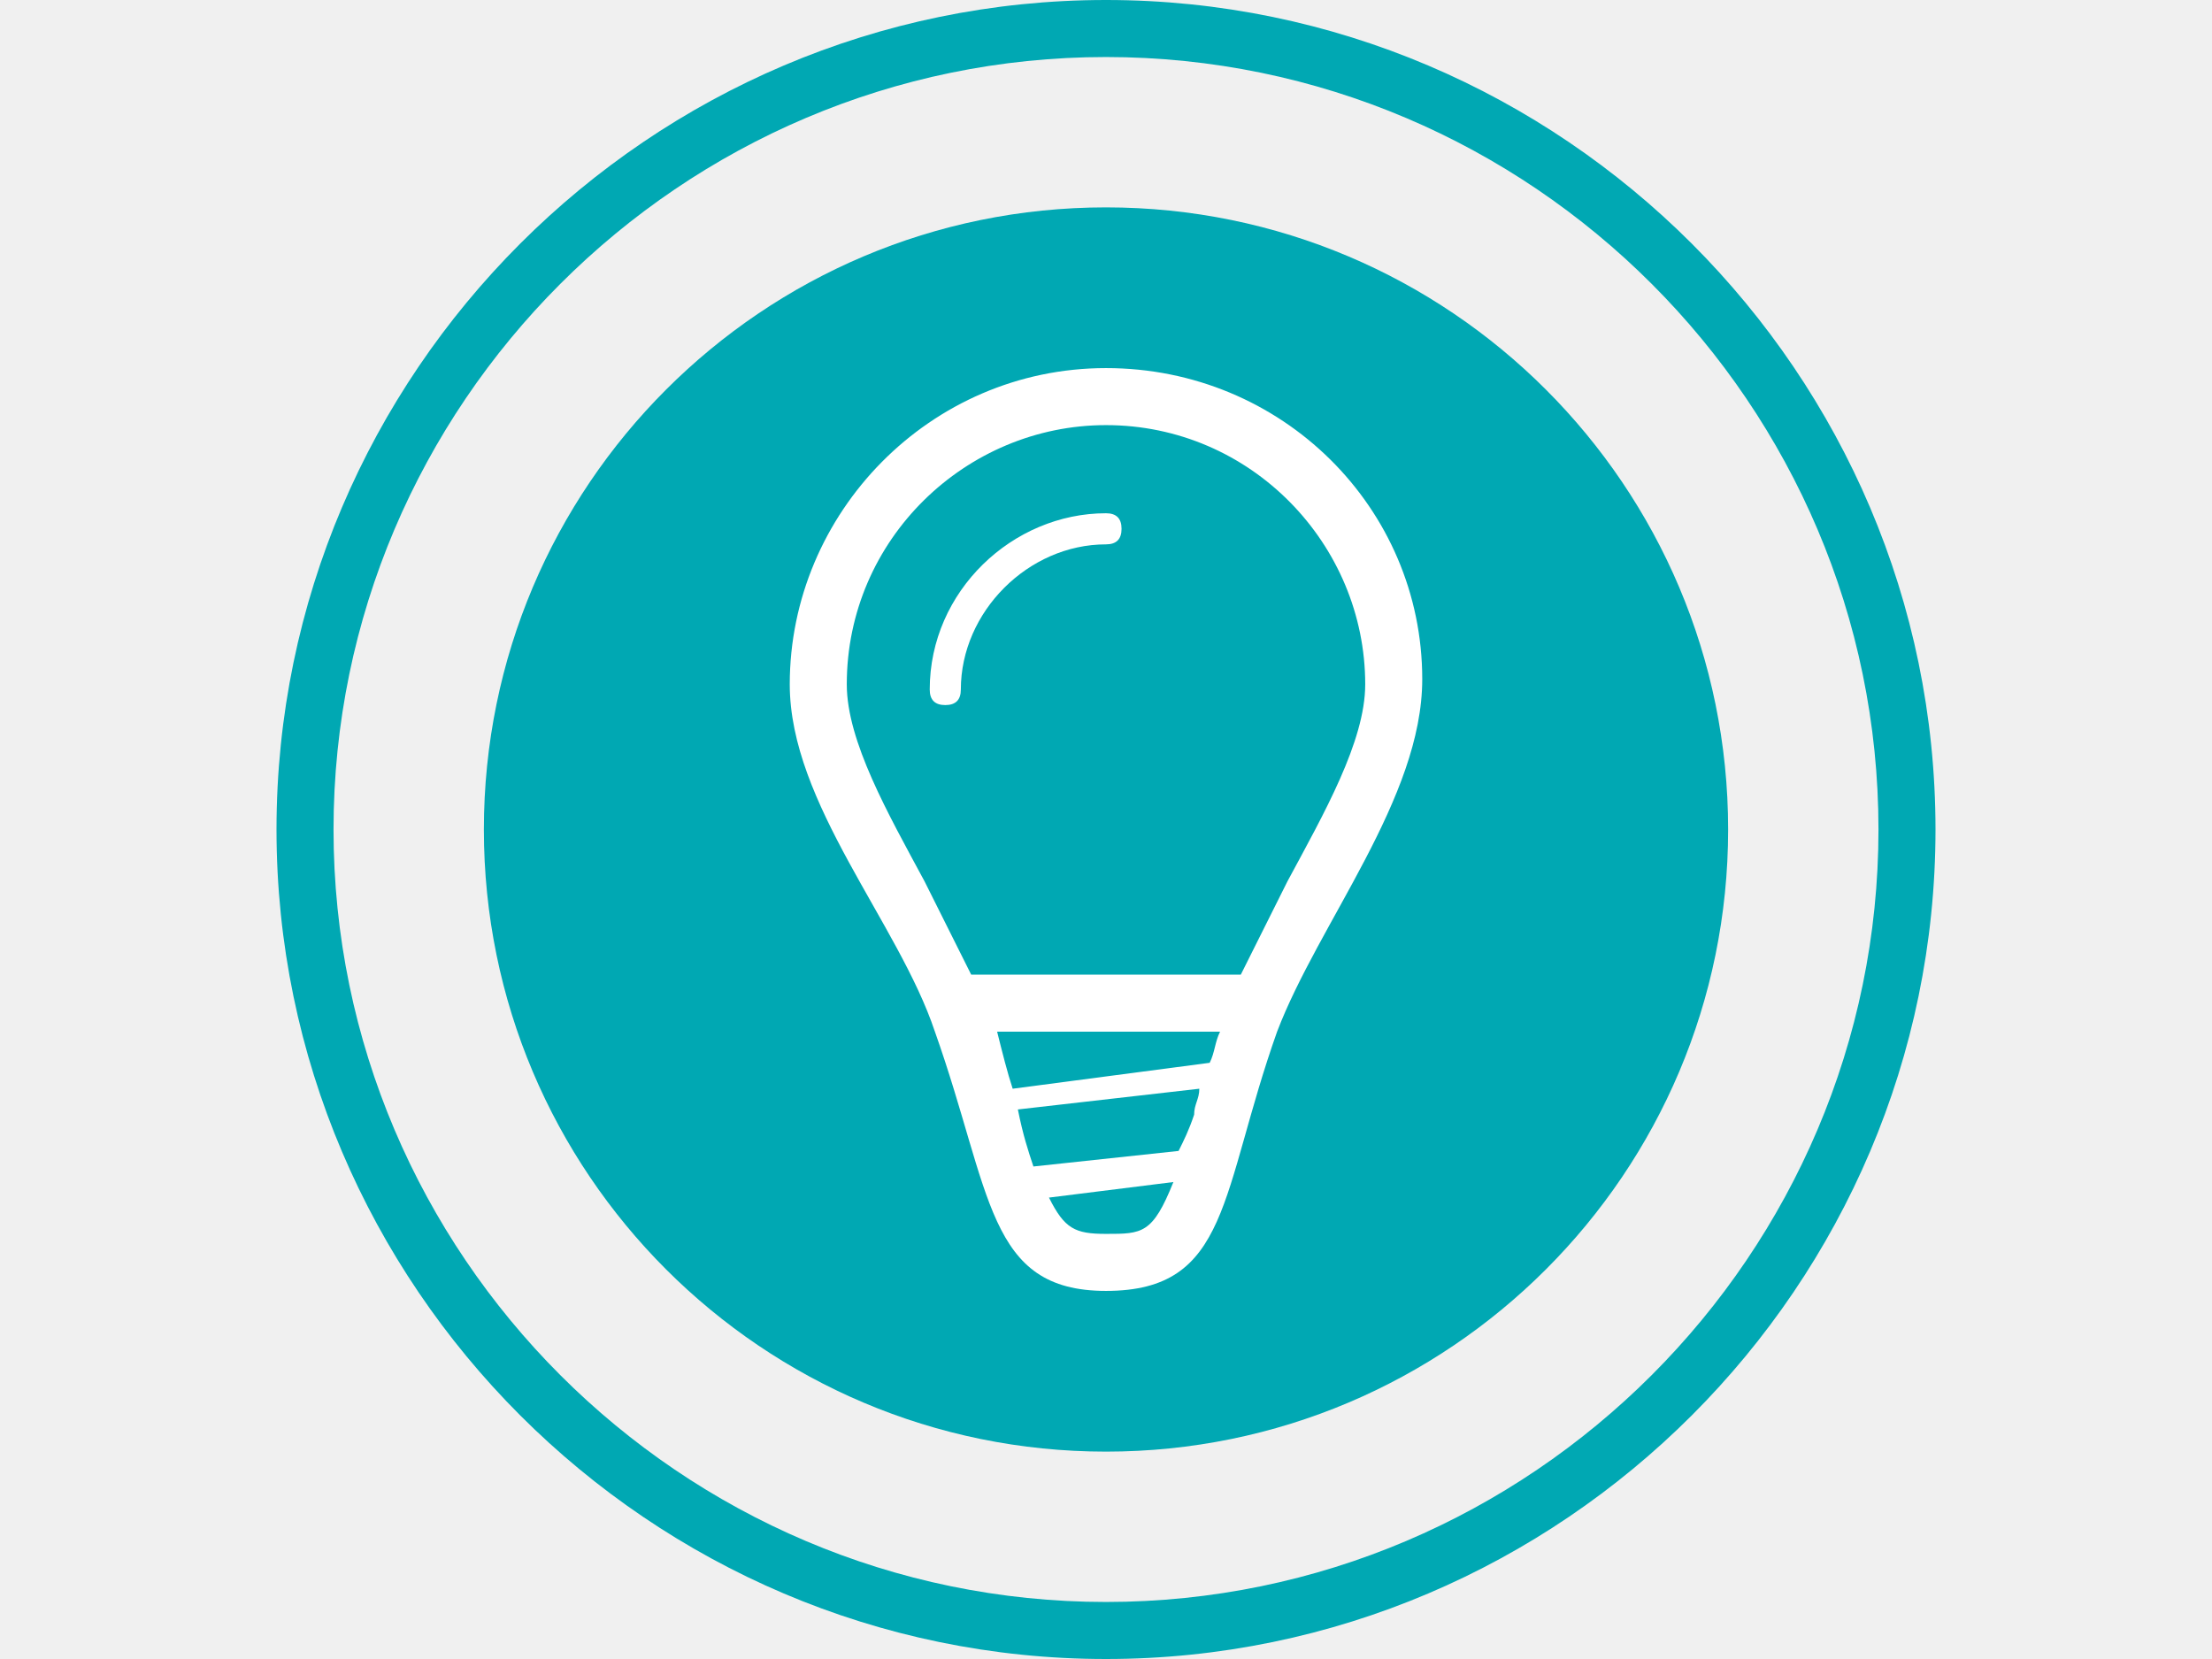
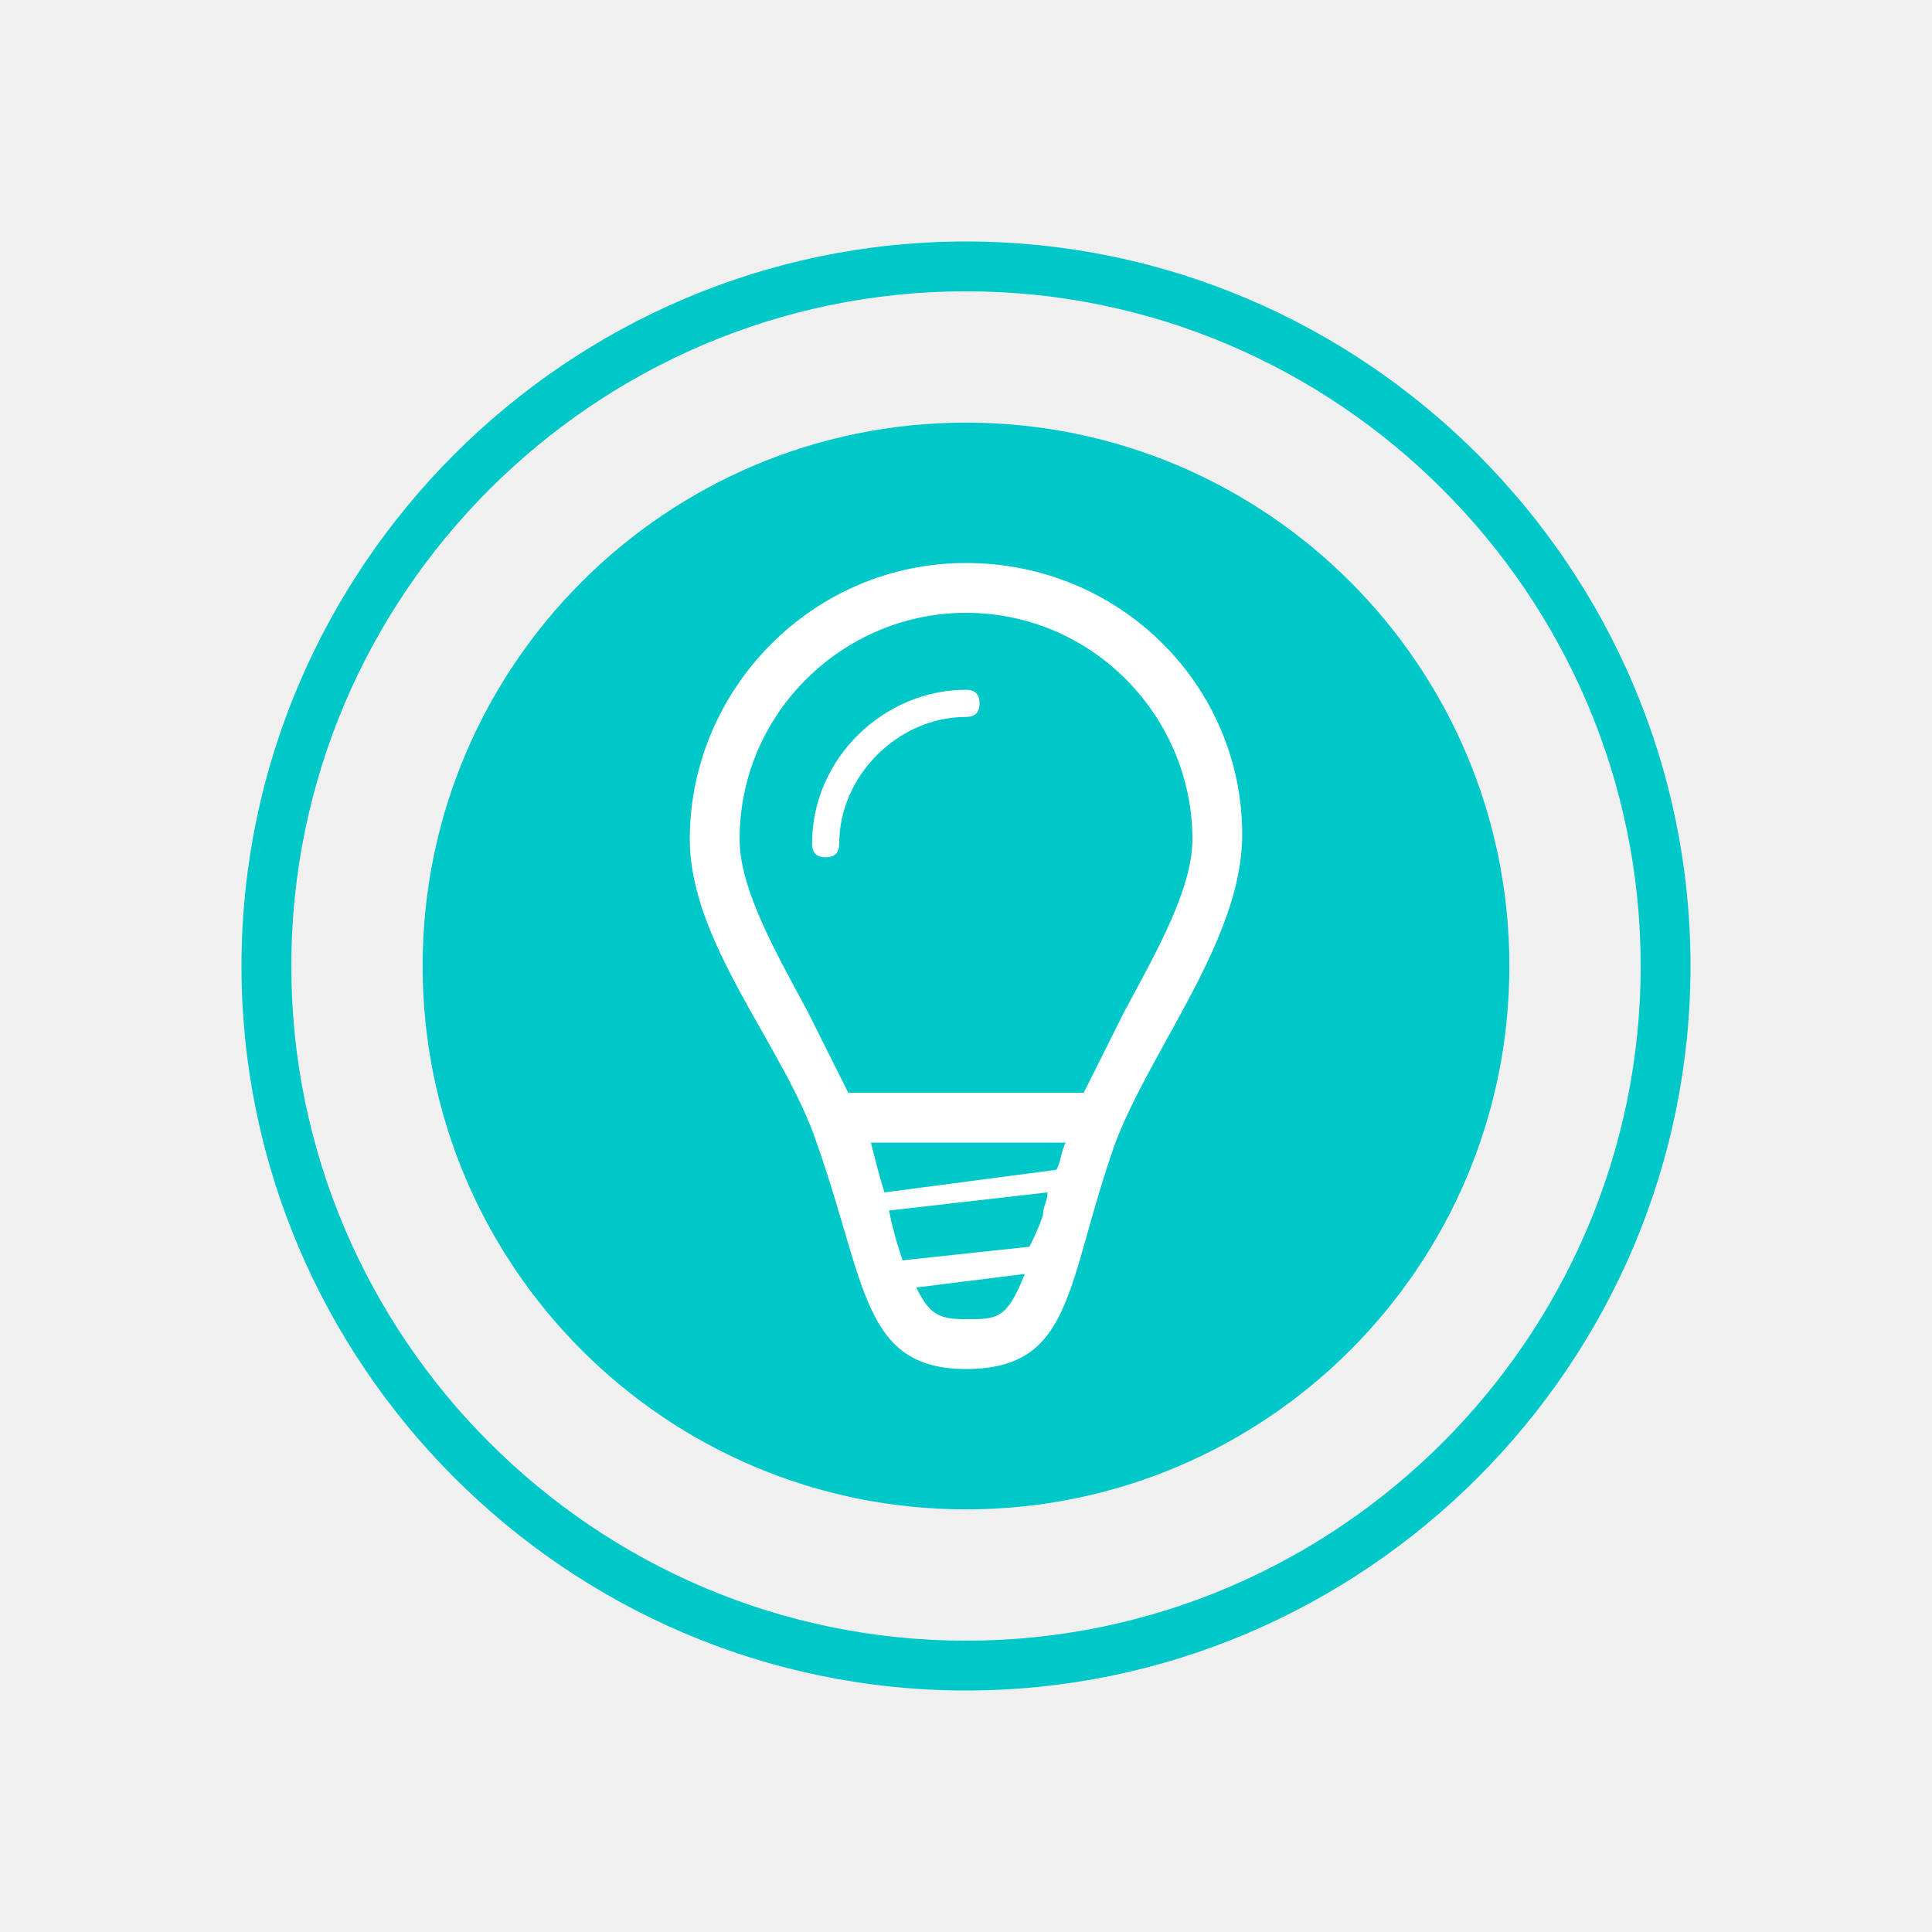
- <svg xmlns="http://www.w3.org/2000/svg" version="1.1" id="Layer_1" x="0px" y="0px" viewBox="0 0 1024 768" enable-background="new 0 0 1024 768" xml:space="preserve">
-   <path id="outer_rim" fill="#00A8B3" d="M512,0C300.8,0,128,172.8,128,384s172.8,384,384,384s384-172.8,384-384S723.2,0,512,0z   M512,741.6c-196.8,0-357.6-160.8-357.6-357.6S315.2,26.4,512,26.4S869.6,187.2,869.6,384S708.8,741.6,512,741.6z" />
-   <circle fill="#00A8B3" cx="512" cy="384" r="288" />
+ <svg xmlns="http://www.w3.org/2000/svg" version="1.1" id="Layer_1" x="0px" y="0px" viewBox="0 0 1024 1024" enable-background="new 0 0 1024 1024" xml:space="preserve">
+   <path id="outer_rim" fill="#00C8C8" d="M512,128c-211.2,0-384,172.8-384,384s172.8,384,384,384s384-172.8,384-384S723.2,128,512,128  z M512,869.6c-196.8,0-357.6-160.8-357.6-357.6S315.2,154.4,512,154.4S869.6,315.2,869.6,512S708.8,869.6,512,869.6z" />
+   <circle fill="#00C8C8" cx="512" cy="512" r="288" />
  <g id="bulb_1_">
-     <path fill="#FFFFFF" d="M512,170.4c-81.6,0-146.4,67.2-146.4,146.4c0,55.2,50.4,110.4,67.2,160.8c26.4,74.4,24,120,79.2,120   c57.6,0,52.8-45.6,79.2-120c19.2-50.4,67.2-108,67.2-163.2C658.4,235.2,593.6,170.4,512,170.4z M545.6,532.8l-67.2,7.2   c-2.4-7.2-4.8-14.4-7.2-26.4l0,0l84-9.6c0,4.8-2.4,7.2-2.4,12C550.4,523.2,548,528,545.6,532.8z M468.8,504   c-2.4-7.2-4.8-16.8-7.2-26.4h103.2c-2.4,4.8-2.4,9.6-4.8,14.4L468.8,504z M512,571.2c-14.4,0-19.2-2.4-26.4-16.8l57.6-7.2   C533.6,571.2,528.8,571.2,512,571.2z M574.4,451.2H449.6c-7.2-14.4-14.4-28.8-21.6-43.2c-16.8-31.2-36-64.8-36-91.2   c0-67.2,55.2-120,120-120c67.2,0,120,55.2,120,120c0,26.4-19.2,60-36,91.2C588.8,422.4,581.6,436.8,574.4,451.2z" />
-     <path fill="#FFFFFF" d="M512,237.6c-43.2,0-81.6,36-81.6,81.6c0,4.8,2.4,7.2,7.2,7.2c4.8,0,7.2-2.4,7.2-7.2   c0-36,31.2-67.2,67.2-67.2c4.8,0,7.2-2.4,7.2-7.2S516.8,237.6,512,237.6z" />
+     <path fill="#FFFFFF" d="M512,298.4c-81.6,0-146.4,67.2-146.4,146.4c0,55.2,50.4,110.4,67.2,160.8c26.4,74.4,24,120,79.2,120   c57.6,0,52.8-45.6,79.2-120c19.2-50.4,67.2-108,67.2-163.2C658.4,363.2,593.6,298.4,512,298.4z M545.6,660.8l-67.2,7.2   c-2.4-7.2-4.8-14.4-7.2-26.4l0,0l84-9.6c0,4.8-2.4,7.2-2.4,12C550.4,651.2,548,656,545.6,660.8z M468.8,632   c-2.4-7.2-4.8-16.8-7.2-26.4h103.2c-2.4,4.8-2.4,9.6-4.8,14.4L468.8,632z M512,699.2c-14.4,0-19.2-2.4-26.4-16.8l57.6-7.2   C533.6,699.2,528.8,699.2,512,699.2z M574.4,579.2H449.6c-7.2-14.4-14.4-28.8-21.6-43.2c-16.8-31.2-36-64.8-36-91.2   c0-67.2,55.2-120,120-120c67.2,0,120,55.2,120,120c0,26.4-19.2,60-36,91.2C588.8,550.4,581.6,564.8,574.4,579.2z" />
+     <path fill="#FFFFFF" d="M512,365.6c-43.2,0-81.6,36-81.6,81.6c0,4.8,2.4,7.2,7.2,7.2c4.8,0,7.2-2.4,7.2-7.2   c0-36,31.2-67.2,67.2-67.2c4.8,0,7.2-2.4,7.2-7.2S516.8,365.6,512,365.6z" />
  </g>
</svg>
